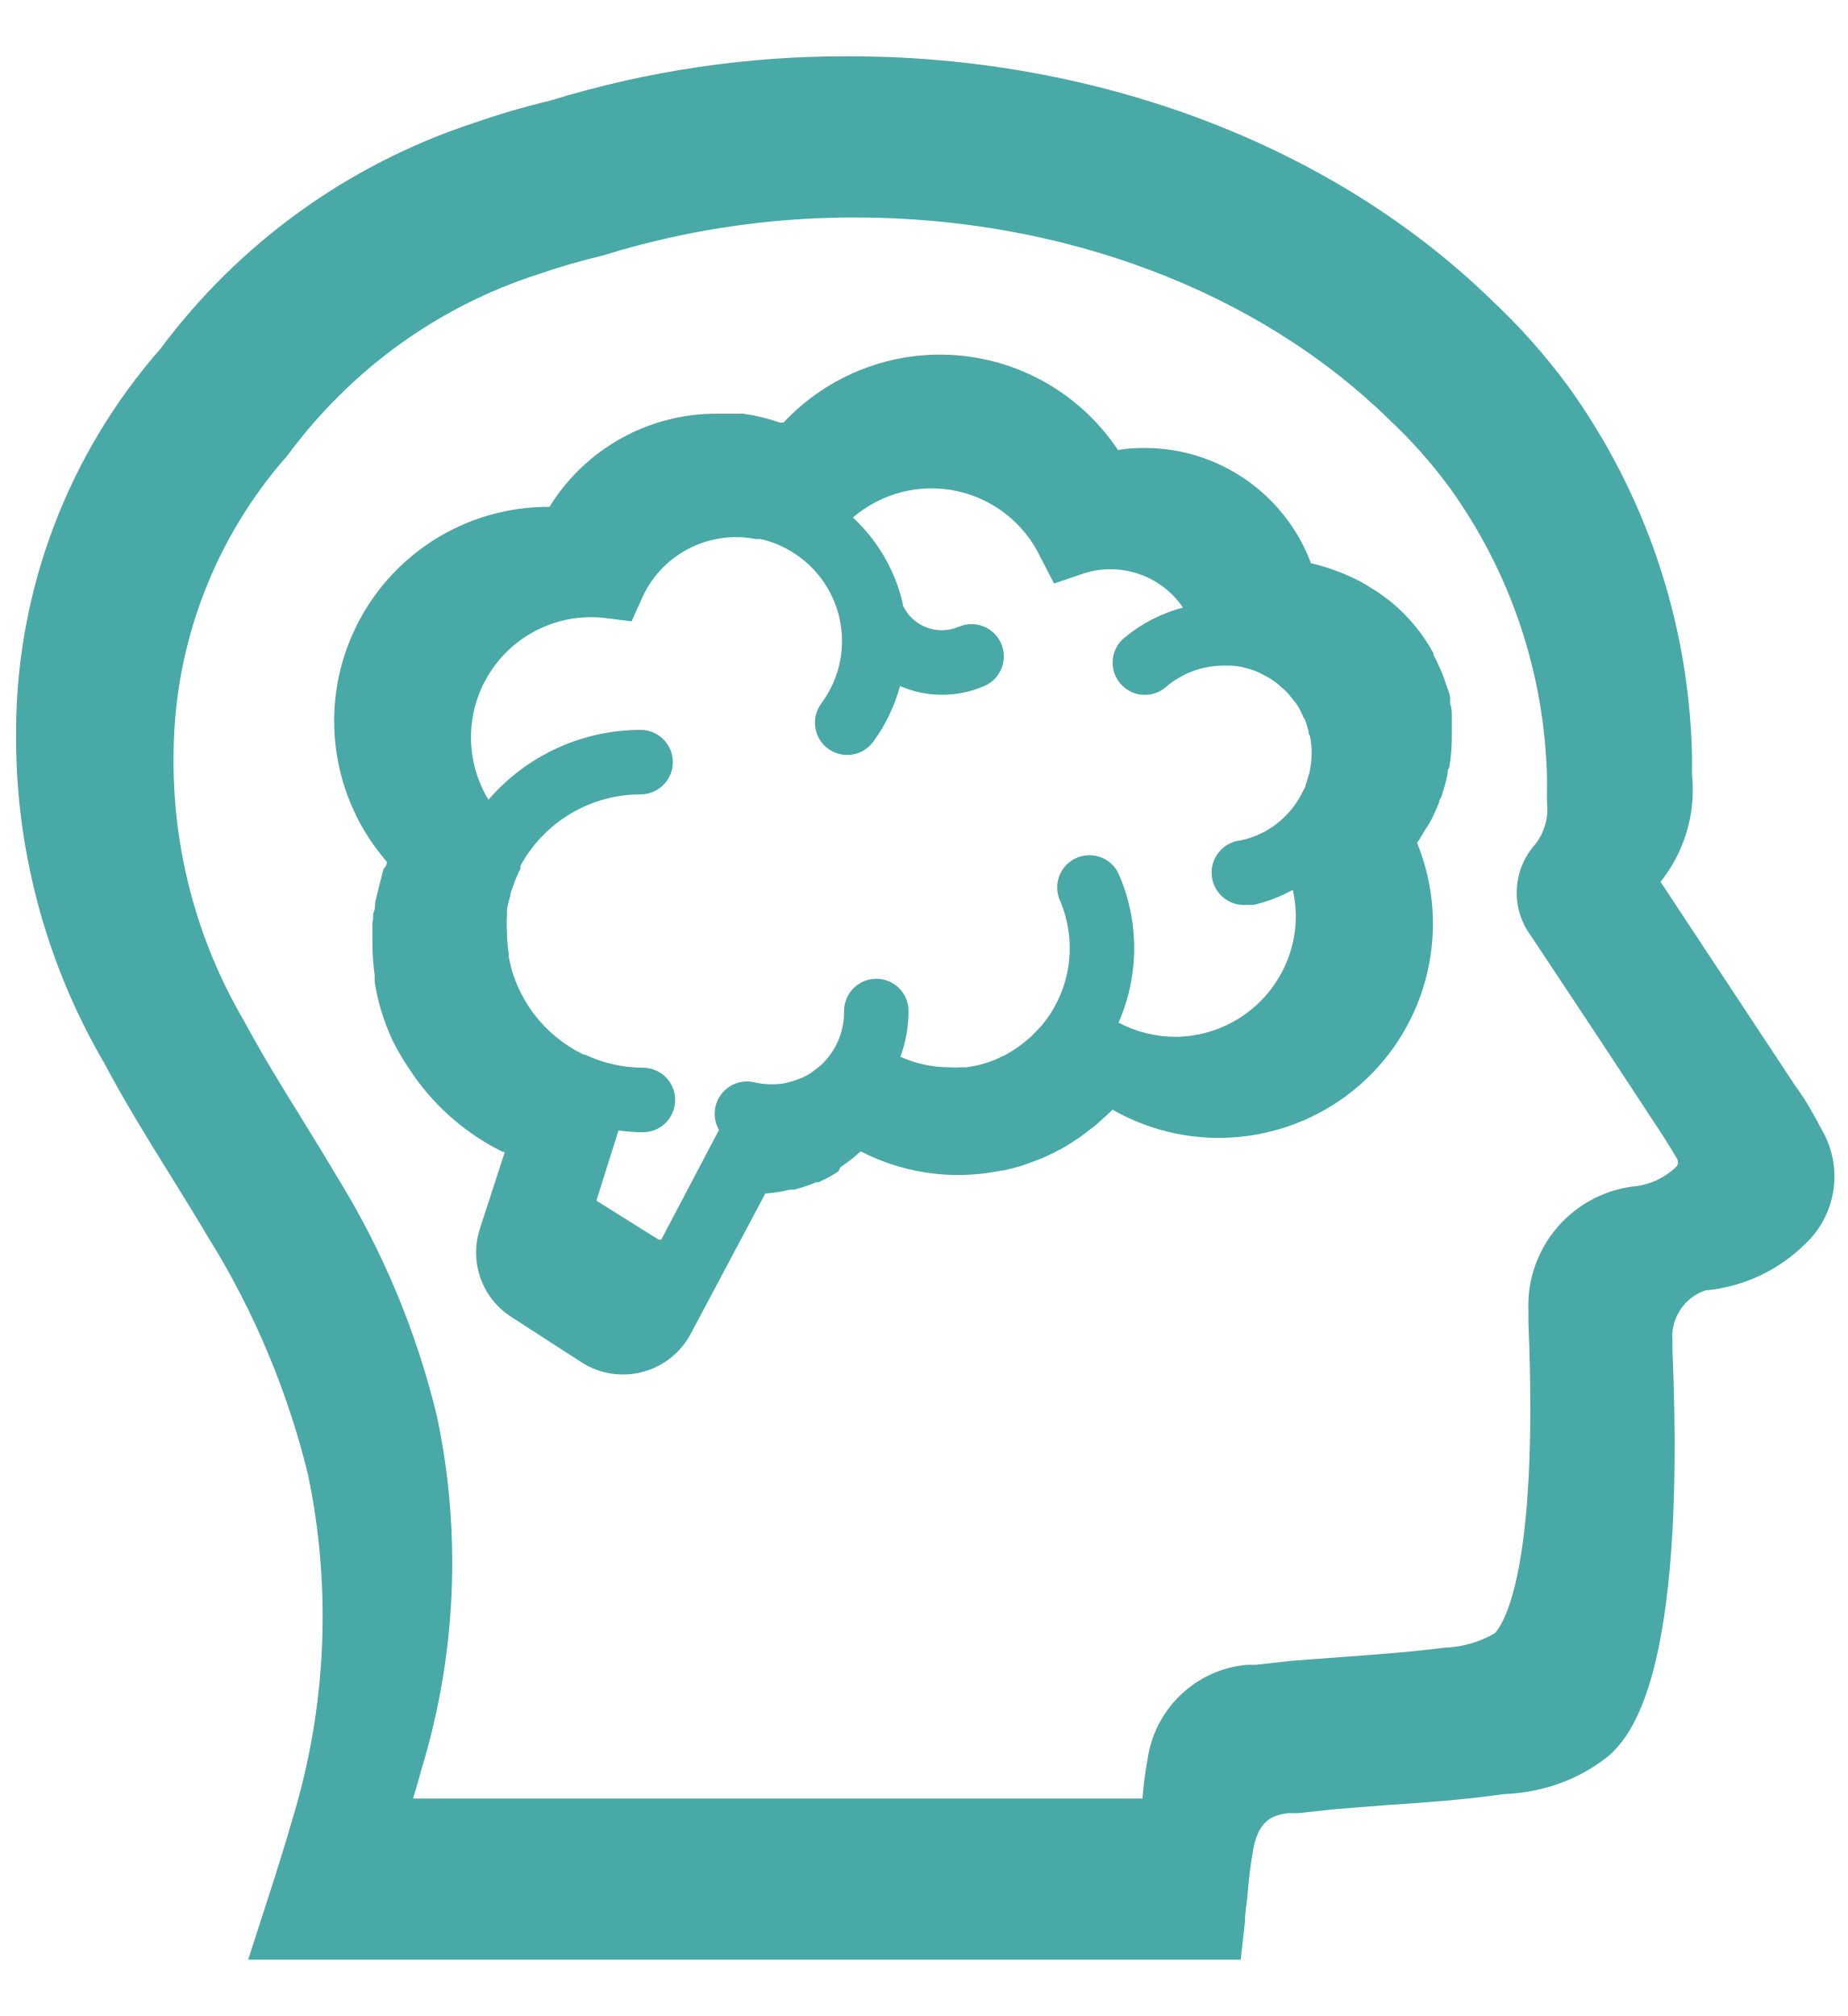
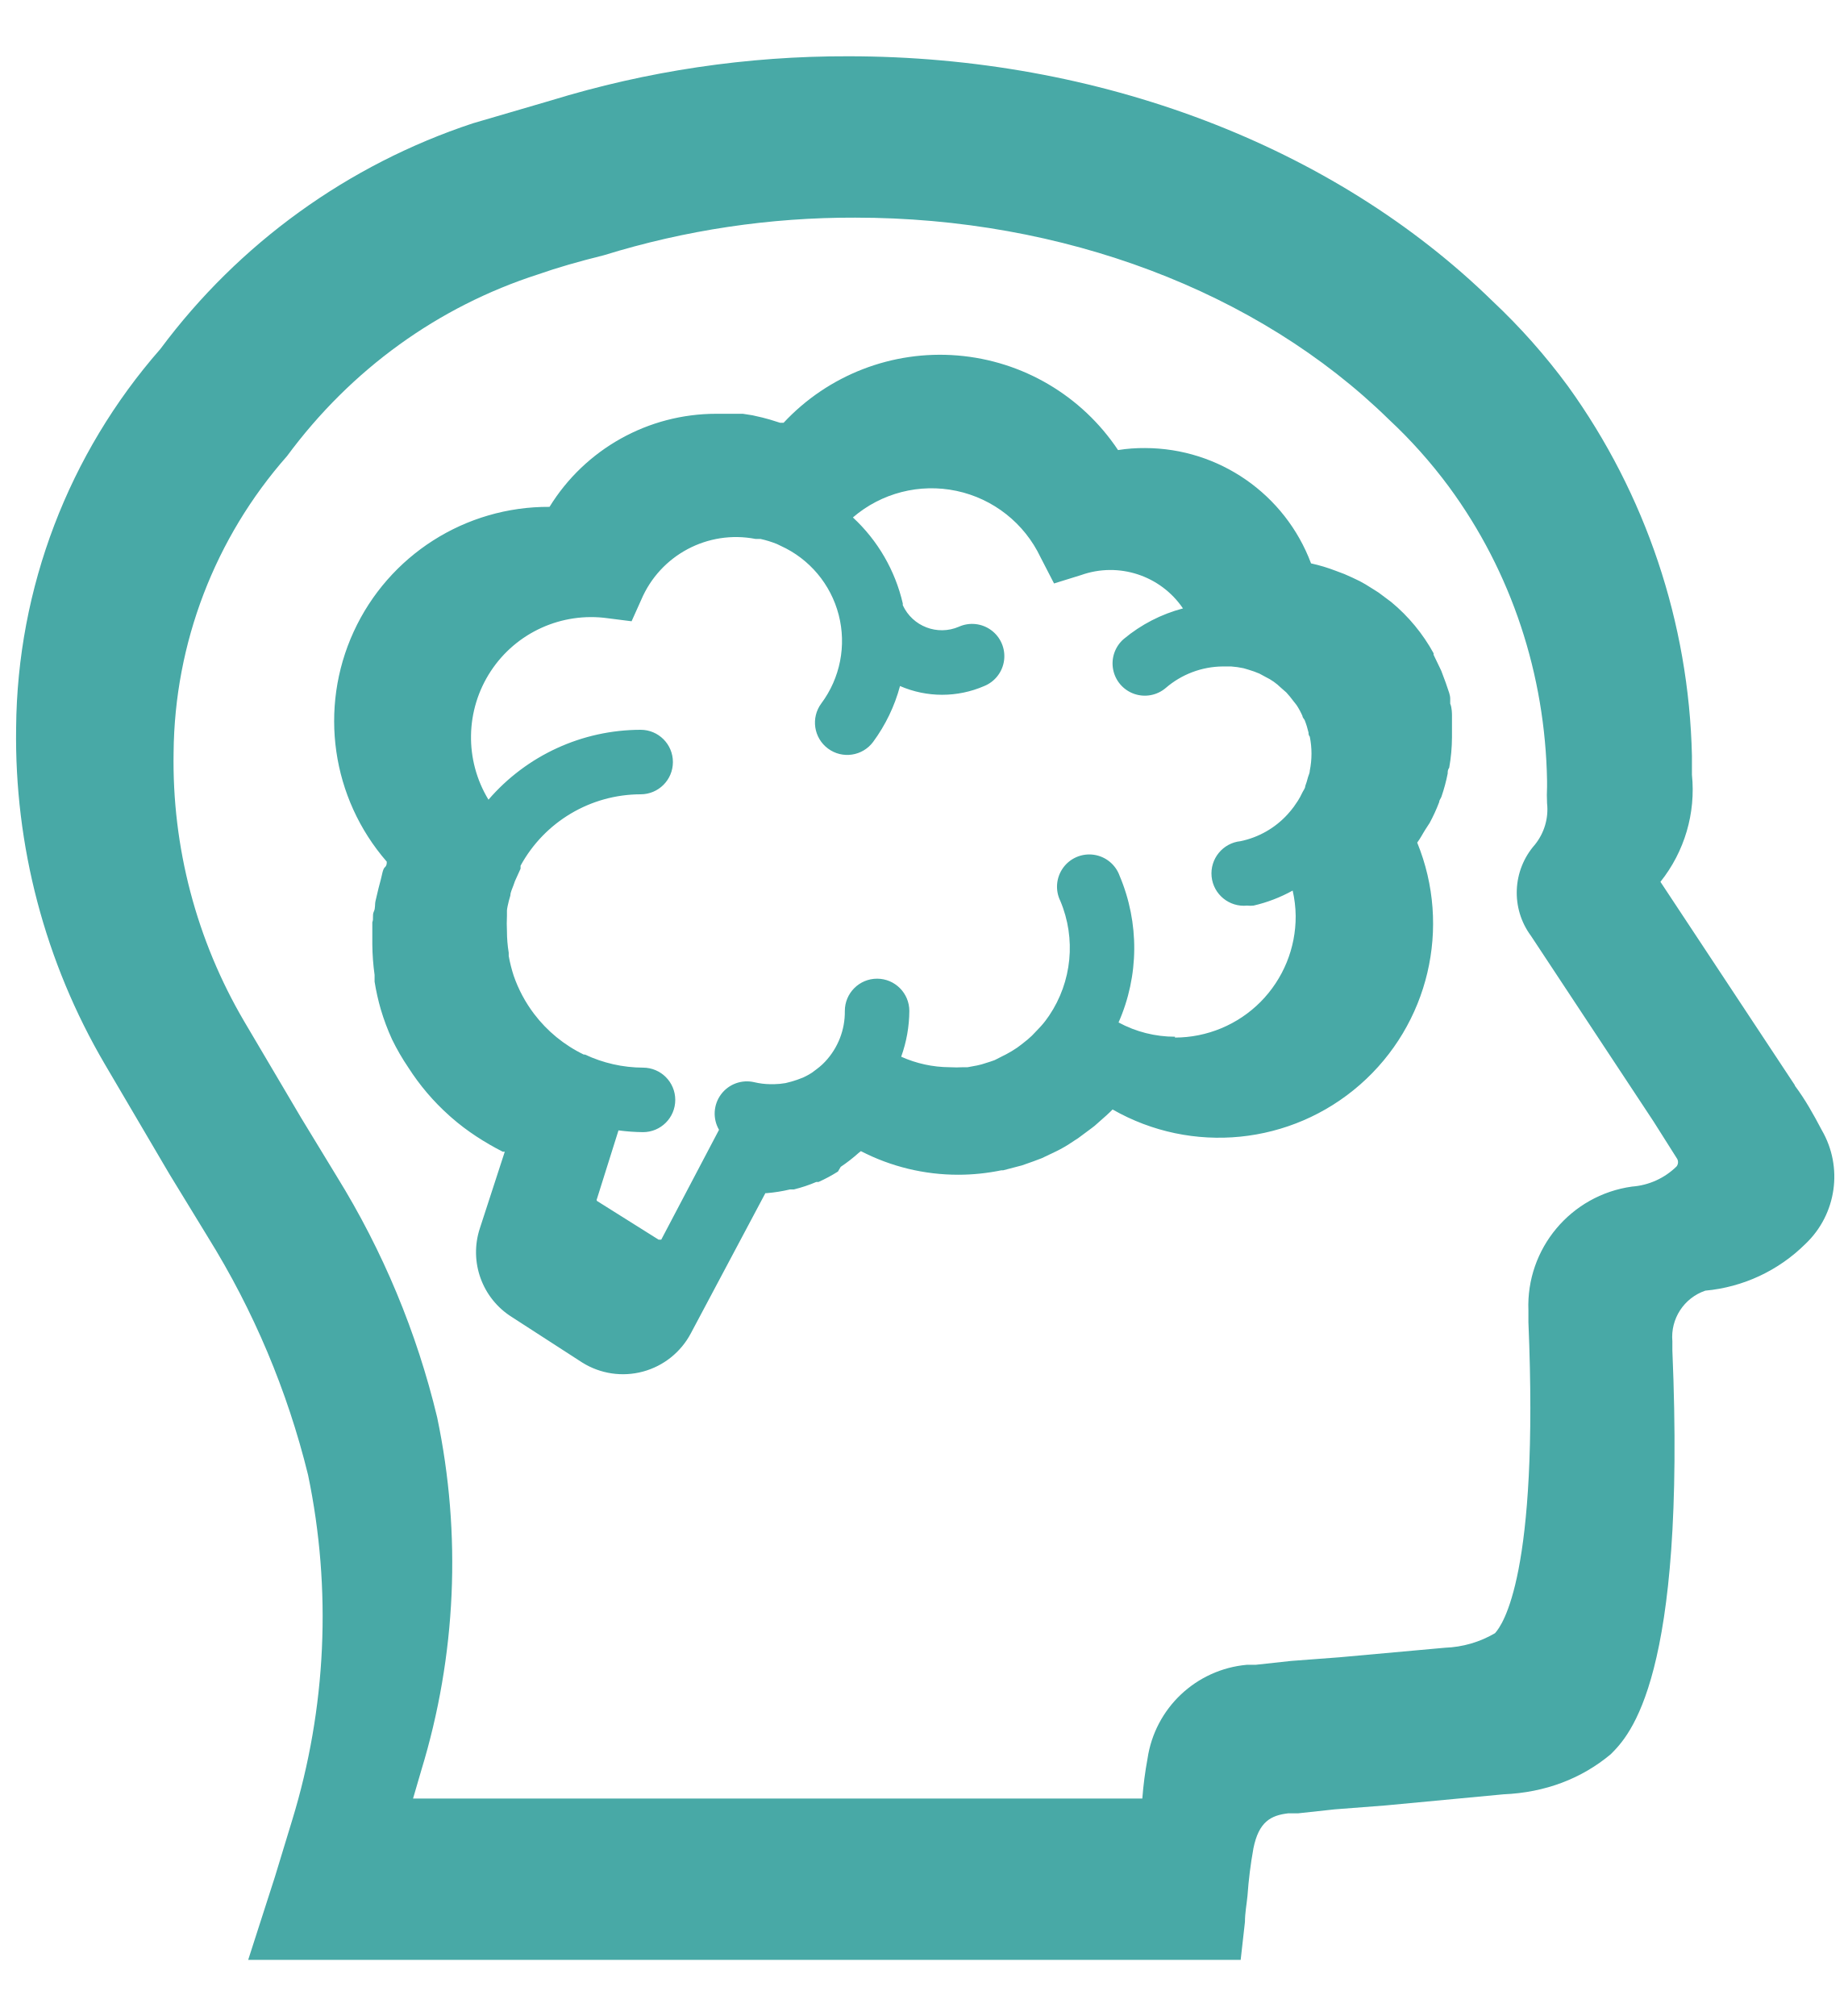
- <svg xmlns="http://www.w3.org/2000/svg" width="22px" height="24px" viewBox="0 0 22 24" version="1.1">
-   <defs />
-   <g id="Course-2" stroke="none" stroke-width="1" fill="none" fill-rule="evenodd" transform="translate(-90, -1509)">
-     <g id="Accordions" transform="translate(48, 1001)" fill="#48A9A6" fill-rule="nonzero">
-       <g id="Conocimiento" transform="translate(0, 508)">
-         <g id="intelligence" transform="translate(42, 0)">
-           <path d="M21.371,12.92 C20.839,12.113 20.305,11.306 19.771,10.498 C20.058,10.139 20.193,9.681 20.146,9.223 C20.145,9.191 20.145,9.158 20.146,9.125 C20.146,9.081 20.146,9.037 20.146,8.997 C20.111,7.416 19.597,5.883 18.672,4.6 C18.404,4.235 18.102,3.895 17.772,3.585 C15.875,1.732 13.078,0.67 10.101,0.67 C8.899,0.666 7.703,0.844 6.553,1.197 C6.215,1.278 5.911,1.37 5.63,1.468 C4.143,1.959 2.844,2.897 1.91,4.153 C0.815,5.402 0.205,7.002 0.192,8.662 C0.171,10.068 0.536,11.453 1.247,12.666 C1.487,13.12 1.757,13.556 2.018,13.975 C2.17,14.222 2.326,14.472 2.475,14.723 C3.02,15.598 3.423,16.555 3.668,17.557 C3.952,18.921 3.887,20.334 3.479,21.666 C3.415,21.893 3.344,22.116 3.273,22.343 L2.955,23.33 L14.772,23.33 L14.823,22.877 C14.823,22.772 14.843,22.671 14.853,22.569 C14.867,22.379 14.89,22.189 14.924,22.001 C14.989,21.687 15.131,21.609 15.34,21.585 L15.459,21.585 L15.892,21.538 L16.5,21.49 C16.957,21.46 17.431,21.426 17.901,21.359 C18.402,21.338 18.833,21.17 19.179,20.882 C19.402,20.658 20.079,19.982 19.913,16.072 L19.913,15.964 C19.889,15.697 20.051,15.448 20.305,15.362 C20.756,15.321 21.178,15.123 21.499,14.804 C21.869,14.452 21.949,13.892 21.692,13.451 C21.594,13.265 21.499,13.092 21.371,12.92 Z M19.963,13.885 C19.82,14.026 19.632,14.111 19.432,14.126 C18.702,14.227 18.169,14.865 18.198,15.601 C18.198,15.619 18.198,15.666 18.198,15.74 C18.324,18.748 17.889,19.343 17.8,19.442 C17.619,19.548 17.414,19.608 17.204,19.615 C16.76,19.671 16.365,19.698 15.945,19.729 L15.374,19.772 L14.952,19.819 L14.847,19.819 C14.242,19.873 13.754,20.335 13.665,20.936 C13.636,21.093 13.615,21.251 13.603,21.411 L4.918,21.411 C4.952,21.297 4.986,21.186 5.016,21.071 C5.432,19.71 5.497,18.265 5.205,16.872 C4.962,15.859 4.559,14.891 4.011,14.006 C3.872,13.771 3.727,13.537 3.585,13.305 C3.353,12.932 3.116,12.546 2.909,12.16 C2.338,11.19 2.047,10.08 2.067,8.955 C2.079,7.655 2.558,6.403 3.418,5.428 C4.181,4.395 5.219,3.648 6.408,3.265 C6.636,3.185 6.883,3.114 7.192,3.037 C8.16,2.738 9.168,2.587 10.182,2.589 C12.65,2.589 14.973,3.462 16.535,4.99 C16.797,5.235 17.037,5.503 17.25,5.792 C17.99,6.812 18.398,8.034 18.42,9.294 C18.42,9.319 18.42,9.343 18.42,9.368 C18.417,9.433 18.417,9.498 18.42,9.562 C18.439,9.74 18.387,9.917 18.275,10.056 C18.005,10.362 17.986,10.815 18.229,11.142 C18.718,11.877 19.205,12.613 19.688,13.351 C19.784,13.493 19.876,13.638 19.963,13.787 C19.984,13.816 19.984,13.856 19.963,13.885 Z" id="Shape" />
-           <path d="M17.02,9.8 C17.064,9.718 17.103,9.634 17.136,9.548 C17.136,9.524 17.156,9.504 17.162,9.483 C17.193,9.393 17.218,9.301 17.236,9.208 C17.236,9.184 17.236,9.164 17.254,9.14 C17.275,9.021 17.286,8.9 17.286,8.779 C17.286,8.711 17.286,8.643 17.286,8.575 C17.286,8.554 17.286,8.536 17.286,8.519 C17.286,8.501 17.286,8.424 17.266,8.377 L17.266,8.318 C17.266,8.27 17.245,8.226 17.23,8.182 L17.212,8.128 C17.197,8.081 17.179,8.034 17.159,7.986 L17.141,7.948 C17.118,7.895 17.093,7.843 17.067,7.794 L17.067,7.776 C16.94,7.543 16.769,7.337 16.565,7.167 L16.541,7.149 L16.414,7.055 L16.366,7.025 L16.257,6.957 L16.189,6.918 L16.097,6.874 L16.006,6.833 L15.905,6.794 C15.809,6.757 15.71,6.728 15.609,6.705 C15.3,5.881 14.513,5.335 13.633,5.333 C13.525,5.332 13.418,5.34 13.311,5.357 C12.879,4.709 12.175,4.294 11.399,4.23 C10.623,4.167 9.861,4.462 9.329,5.031 L9.288,5.031 L9.167,4.993 L9.078,4.969 L8.96,4.943 L8.844,4.925 L8.747,4.925 C8.673,4.925 8.602,4.925 8.528,4.925 C7.718,4.925 6.967,5.345 6.543,6.034 C5.541,6.028 4.629,6.61 4.211,7.521 C3.793,8.431 3.948,9.502 4.605,10.258 C4.605,10.282 4.605,10.305 4.582,10.326 C4.558,10.347 4.549,10.421 4.534,10.471 C4.52,10.521 4.517,10.542 4.508,10.575 C4.499,10.607 4.484,10.672 4.472,10.722 C4.461,10.773 4.472,10.808 4.452,10.853 C4.431,10.897 4.452,10.938 4.434,10.98 C4.434,11.069 4.434,11.157 4.434,11.246 C4.435,11.367 4.444,11.487 4.461,11.607 C4.461,11.633 4.461,11.66 4.461,11.687 C4.478,11.799 4.503,11.909 4.534,12.018 C4.571,12.139 4.615,12.258 4.668,12.373 C4.725,12.49 4.79,12.603 4.863,12.71 C4.998,12.921 5.161,13.113 5.348,13.281 L5.375,13.305 C5.56,13.467 5.766,13.605 5.987,13.713 L6.011,13.713 L5.715,14.624 C5.583,15.023 5.74,15.46 6.096,15.683 L6.933,16.224 C7.149,16.359 7.411,16.398 7.656,16.331 C7.901,16.265 8.108,16.1 8.226,15.875 L9.113,14.207 L9.131,14.207 C9.224,14.199 9.316,14.184 9.406,14.163 L9.454,14.163 C9.544,14.14 9.633,14.11 9.72,14.074 L9.746,14.074 C9.826,14.038 9.903,13.996 9.977,13.95 L10.01,13.893 C10.083,13.844 10.154,13.79 10.22,13.731 L10.249,13.707 C10.608,13.892 11.005,13.988 11.409,13.988 C11.582,13.988 11.754,13.97 11.924,13.935 L11.944,13.935 C12.021,13.917 12.095,13.899 12.169,13.876 L12.302,13.828 L12.403,13.79 C12.462,13.763 12.521,13.737 12.577,13.707 L12.625,13.683 C12.687,13.651 12.746,13.612 12.802,13.574 L12.835,13.553 C12.891,13.515 12.944,13.473 12.997,13.432 L13.033,13.405 C13.08,13.367 13.124,13.323 13.172,13.281 L13.219,13.237 L13.246,13.21 C14.19,13.75 15.373,13.631 16.192,12.915 C17.01,12.198 17.283,11.041 16.872,10.033 C16.911,9.983 16.937,9.927 16.97,9.876 L17.02,9.8 Z M13.991,12.343 C13.756,12.342 13.525,12.284 13.318,12.174 C13.562,11.619 13.567,10.988 13.33,10.429 C13.281,10.297 13.163,10.204 13.023,10.185 C12.884,10.166 12.745,10.224 12.662,10.338 C12.579,10.451 12.564,10.601 12.624,10.728 C12.813,11.176 12.763,11.689 12.491,12.092 C12.462,12.135 12.43,12.176 12.397,12.215 L12.353,12.261 L12.287,12.33 L12.235,12.376 L12.161,12.435 L12.11,12.473 C12.068,12.502 12.024,12.529 11.98,12.553 L11.944,12.571 L11.834,12.622 L11.783,12.64 L11.678,12.673 L11.624,12.686 L11.511,12.706 L11.463,12.706 C11.407,12.709 11.352,12.709 11.296,12.706 C11.098,12.705 10.902,12.662 10.721,12.581 C10.784,12.406 10.817,12.222 10.818,12.036 C10.818,11.824 10.646,11.652 10.434,11.652 C10.222,11.652 10.05,11.824 10.05,12.036 C10.054,12.26 9.969,12.477 9.815,12.64 L9.782,12.673 C9.758,12.695 9.733,12.715 9.707,12.734 L9.656,12.773 C9.623,12.794 9.589,12.813 9.554,12.829 L9.48,12.857 L9.413,12.878 L9.344,12.896 C9.299,12.903 9.254,12.908 9.209,12.908 L9.17,12.908 C9.107,12.907 9.045,12.9 8.983,12.885 C8.834,12.849 8.678,12.906 8.586,13.029 C8.494,13.152 8.484,13.318 8.561,13.451 L7.873,14.758 L7.842,14.758 L7.108,14.298 C7.103,14.29 7.103,14.28 7.108,14.272 L7.364,13.458 C7.46,13.471 7.558,13.478 7.655,13.479 C7.867,13.479 8.039,13.307 8.039,13.095 C8.039,12.883 7.867,12.711 7.655,12.711 C7.417,12.71 7.181,12.657 6.965,12.555 L6.949,12.555 C6.717,12.443 6.514,12.277 6.358,12.072 C6.254,11.934 6.172,11.78 6.115,11.616 C6.09,11.539 6.07,11.461 6.056,11.381 L6.056,11.342 C6.043,11.258 6.036,11.172 6.036,11.087 C6.032,11.025 6.032,10.964 6.036,10.902 C6.036,10.882 6.036,10.861 6.036,10.841 C6.036,10.82 6.049,10.762 6.059,10.723 L6.077,10.659 C6.077,10.621 6.1,10.58 6.113,10.542 L6.13,10.49 C6.151,10.439 6.171,10.391 6.197,10.342 L6.197,10.322 L6.197,10.306 C6.483,9.783 7.031,9.457 7.627,9.457 C7.839,9.457 8.011,9.285 8.011,9.073 C8.011,8.861 7.839,8.689 7.627,8.689 C6.931,8.69 6.27,8.993 5.816,9.521 C5.529,9.049 5.539,8.453 5.843,7.992 C6.146,7.53 6.689,7.285 7.236,7.361 L7.52,7.397 L7.635,7.141 C7.861,6.609 8.428,6.307 8.996,6.417 L9.055,6.417 C9.122,6.432 9.188,6.453 9.252,6.478 L9.296,6.499 C9.638,6.654 9.892,6.957 9.986,7.321 C10.08,7.685 10.004,8.073 9.779,8.374 C9.653,8.545 9.688,8.785 9.858,8.912 C10.029,9.038 10.269,9.003 10.396,8.832 C10.543,8.632 10.651,8.407 10.716,8.167 C11.036,8.306 11.399,8.306 11.719,8.167 C11.914,8.084 12.004,7.858 11.921,7.663 C11.837,7.468 11.612,7.378 11.417,7.461 C11.161,7.571 10.865,7.458 10.749,7.205 L10.749,7.185 C10.658,6.792 10.451,6.435 10.155,6.161 C10.495,5.869 10.951,5.752 11.389,5.845 C11.827,5.938 12.197,6.23 12.389,6.635 L12.55,6.947 L12.872,6.837 C13.32,6.678 13.818,6.841 14.085,7.233 C13.827,7.301 13.587,7.425 13.382,7.597 C13.277,7.686 13.229,7.824 13.254,7.958 C13.279,8.093 13.374,8.204 13.503,8.25 C13.633,8.296 13.776,8.269 13.881,8.18 C14.069,8.017 14.309,7.927 14.559,7.924 L14.579,7.924 L14.658,7.924 C14.708,7.927 14.758,7.934 14.807,7.945 L14.868,7.962 C14.912,7.975 14.955,7.99 14.996,8.009 L15.07,8.049 C15.137,8.082 15.199,8.125 15.252,8.177 C15.272,8.195 15.296,8.213 15.316,8.234 C15.346,8.266 15.374,8.3 15.4,8.336 C15.413,8.354 15.429,8.369 15.441,8.387 C15.467,8.428 15.49,8.471 15.51,8.515 C15.51,8.533 15.528,8.548 15.536,8.564 C15.555,8.612 15.57,8.662 15.582,8.712 C15.582,8.728 15.582,8.743 15.597,8.761 C15.624,8.894 15.624,9.032 15.597,9.165 C15.597,9.191 15.585,9.216 15.577,9.242 C15.568,9.278 15.557,9.314 15.544,9.349 C15.544,9.377 15.518,9.406 15.505,9.434 C15.493,9.462 15.475,9.495 15.457,9.523 L15.408,9.595 C15.385,9.626 15.36,9.656 15.334,9.684 C15.185,9.847 14.989,9.959 14.774,10.004 C14.562,10.025 14.407,10.214 14.428,10.426 C14.449,10.638 14.638,10.793 14.85,10.772 C14.876,10.774 14.902,10.774 14.927,10.772 C15.09,10.734 15.247,10.674 15.393,10.593 C15.415,10.692 15.427,10.793 15.429,10.895 C15.431,11.278 15.28,11.646 15.01,11.917 C14.74,12.189 14.374,12.342 13.991,12.343 Z" id="Shape" />
-         </g>
-       </g>
-     </g>
-   </g>
+ <svg xmlns="http://www.w3.org/2000/svg" width="22" height="24" fill="#48a9a6" fill-rule="nonzero">
+   <path d="M21.371 12.92L19.77 10.498c.287-.36.422-.817.375-1.275v-.227a7.822 7.822 0 0 0-1.475-4.397 7.407 7.407 0 0 0-.9-1.015C15.875 1.732 13.078.67 10.101.67a11.951 11.951 0 0 0-3.548.528L5.63 1.468a7.617 7.617 0 0 0-3.72 2.686A6.924 6.924 0 0 0 .192 8.662a7.691 7.691 0 0 0 1.055 4.005l.77 1.31.457.748c.545.876.948 1.832 1.194 2.834a8.276 8.276 0 0 1-.189 4.109l-.206.676-.318.988H14.772l.051-.453c0-.105.02-.206.03-.308a5.249 5.249 0 0 1 .071-.568c.064-.315.206-.392.416-.416h.118l.433-.047.609-.047 1.4-.132c.5-.021.932-.188 1.278-.477.223-.223.9-.9.734-4.809v-.108a.582.582 0 0 1 .392-.602 1.945 1.945 0 0 0 1.194-.558 1.103 1.103 0 0 0 .193-1.353c-.098-.186-.193-.358-.321-.53zm-1.408.965a.845.845 0 0 1-.531.241 1.432 1.432 0 0 0-1.234 1.475v.139c.127 3.008-.308 3.604-.398 3.703a1.268 1.268 0 0 1-.596.173l-1.26.114-.571.043-.423.046h-.105c-.605.055-1.093.516-1.182 1.117a4.48 4.48 0 0 0-.062.475H4.918l.099-.339a8.448 8.448 0 0 0 .188-4.199 9.784 9.784 0 0 0-1.194-2.866l-.426-.7-.676-1.145a6.109 6.109 0 0 1-.842-3.206 5.406 5.406 0 0 1 1.351-3.527c.763-1.033 1.8-1.78 2.99-2.163.228-.08.475-.151.784-.228a10.015 10.015 0 0 1 2.99-.447c2.468 0 4.792.873 6.353 2.401.263.245.502.513.716.802C18 6.812 18.398 8.034 18.42 9.294v.074a1.873 1.873 0 0 0 0 .194c.02.177-.033.355-.145.494a.864.864 0 0 0-.046 1.086l1.459 2.209.275.435c.022.029.022.069 0 .099zm-2.942-4.086a2.054 2.054 0 0 0 .115-.251c0-.024.021-.044.027-.065a2.082 2.082 0 0 0 .074-.275c0-.024 0-.044.018-.068a2.13 2.13 0 0 0 .033-.361V8.519c0-.018 0-.095-.021-.142v-.059c0-.047-.021-.092-.035-.136l-.018-.053-.053-.142-.018-.038-.074-.154v-.018a2.106 2.106 0 0 0-.503-.609l-.024-.018-.127-.095-.047-.03-.109-.068-.068-.038-.092-.044-.092-.041-.101-.038c-.096-.037-.195-.067-.296-.089a2.115 2.115 0 0 0-1.976-1.373c-.108-.001-.216.007-.322.024a2.547 2.547 0 0 0-3.982-.325H9.288l-.121-.038-.089-.024-.118-.027-.115-.018h-.317A2.331 2.331 0 0 0 6.543 6.034a2.55 2.55 0 0 0-1.938 4.224c0 .024 0 .047-.024.068s-.033.095-.047.145l-.027.103-.035.148c-.012.05 0 .086-.021.13s0 .086-.018.127v.266a2.797 2.797 0 0 0 .027.361v.08a2.754 2.754 0 0 0 .074.331 2.745 2.745 0 0 0 .133.355c.057.117.122.23.195.337.135.211.298.403.485.57l.027.024c.185.163.4.3.612.408h.024l-.296.91a.911.911 0 0 0 .382 1.059l.837.541a.914.914 0 0 0 1.293-.349l.887-1.668h.018a1.878 1.878 0 0 0 .275-.044h.047c.091-.023.18-.052.266-.089h.027c.08-.036.157-.077.231-.124l.033-.056a1.899 1.899 0 0 0 .21-.163l.03-.024a2.523 2.523 0 0 0 1.159.281c.173-0.0.345-.018.515-.053h.021l.225-.059.133-.047.101-.038.174-.083.047-.024c.062-.033.121-.07.177-.109l.033-.021.163-.121.035-.027.14-.124.047-.044.027-.027a2.55 2.55 0 0 0 3.627-3.177c.038-.05.065-.106.098-.157l.05-.077zm-3.03 2.543c-.235-0-.466-.058-.673-.17.245-.555.249-1.186.013-1.745a.384.384 0 1 0-.706.299 1.441 1.441 0 0 1-.133 1.364c-.029.043-.06.084-.095.123l-.043.046-.067.07-.051.046-.074.059-.051.038c-.042.029-.086.055-.131.079l-.036.018-.1.051-.051.018-.105.033-.054.013-.113.021h-.049c-.055.003-.11.003-.166 0-.199-.001-.395-.044-.576-.125.063-.175.096-.36.097-.545a.384.384 0 0 0-.384-.384.384.384 0 0 0-.384.384c.003.224-.081.44-.235.604l-.033.033c-.024.022-.048.042-.074.061l-.051.038a.855.855 0 0 1-.102.056l-.074.028-.067.021-.07.018a.879.879 0 0 1-.136.013H9.17a.865.865 0 0 1-.187-.023.384.384 0 0 0-.422.566l-.688 1.308H7.842l-.734-.461a.023.023 0 0 1 0-.026l.256-.814c.097.013.194.02.292.021a.384.384 0 0 0 .384-.384.384.384 0 0 0-.384-.384 1.635 1.635 0 0 1-.691-.156h-.015a1.635 1.635 0 0 1-.591-.484 1.64 1.64 0 0 1-.243-.455c-.025-.077-.045-.156-.059-.235v-.038a1.607 1.607 0 0 1-.021-.256c-.003-.061-.003-.123 0-.184v-.061c0-.021.013-.079.023-.118l.018-.064c0-.038.023-.079.036-.118l.018-.051.067-.148v-.036a1.633 1.633 0 0 1 1.43-.85.384.384 0 0 0 .384-.384.384.384 0 0 0-.384-.384c-.696.001-1.357.304-1.812.832-.287-.472-.276-1.067.027-1.529s.846-.707 1.393-.631l.284.036.115-.256c.226-.532.793-.834 1.361-.724h.059a1.242 1.242 0 0 1 .197.061l.043.021c.343.155.597.458.691.822a1.243 1.243 0 0 1-.207 1.054.384.384 0 1 0 .617.458c.147-.2.256-.425.32-.665.32.139.683.139 1.003 0a.384.384 0 1 0-.302-.706.512.512 0 0 1-.668-.256v-.021a2.014 2.014 0 0 0-.594-1.024 1.436 1.436 0 0 1 1.234-.316c.438.093.808.385 1.0.79l.161.312.322-.1a1.044 1.044 0 0 1 1.213.397c-.258.068-.499.192-.704.363a.384.384 0 0 0 .122.654.384.384 0 0 0 .377-.07 1.054 1.054 0 0 1 .678-.256h.1a1.072 1.072 0 0 1 .148.021l.061.018c.044.013.086.028.128.046l.074.04a.683.683 0 0 1 .182.128l.064.056c.03.032.058.067.084.102.013.018.028.033.04.051a.866.866 0 0 1 .069.128c0 .018.018.033.026.049a1.049 1.049 0 0 1 .046.148c0 .015 0 .031.015.049a1.019 1.019 0 0 1 0 .404c0 .026-.013.051-.021.077a.989.989 0 0 1-.033.107c0 .028-.026.056-.038.084a.77.77 0 0 1-.049.09l-.049.072a1.095 1.095 0 0 1-.074.09 1.045 1.045 0 0 1-.56.32.386.386 0 0 0-.345.422.386.386 0 0 0 .422.345.389.389 0 0 0 .077 0 1.791 1.791 0 0 0 .466-.179 1.425 1.425 0 0 1 .036.302c.002.383-.148.75-.418 1.023a1.44 1.44 0 0 1-1.02.425z" />
</svg>
